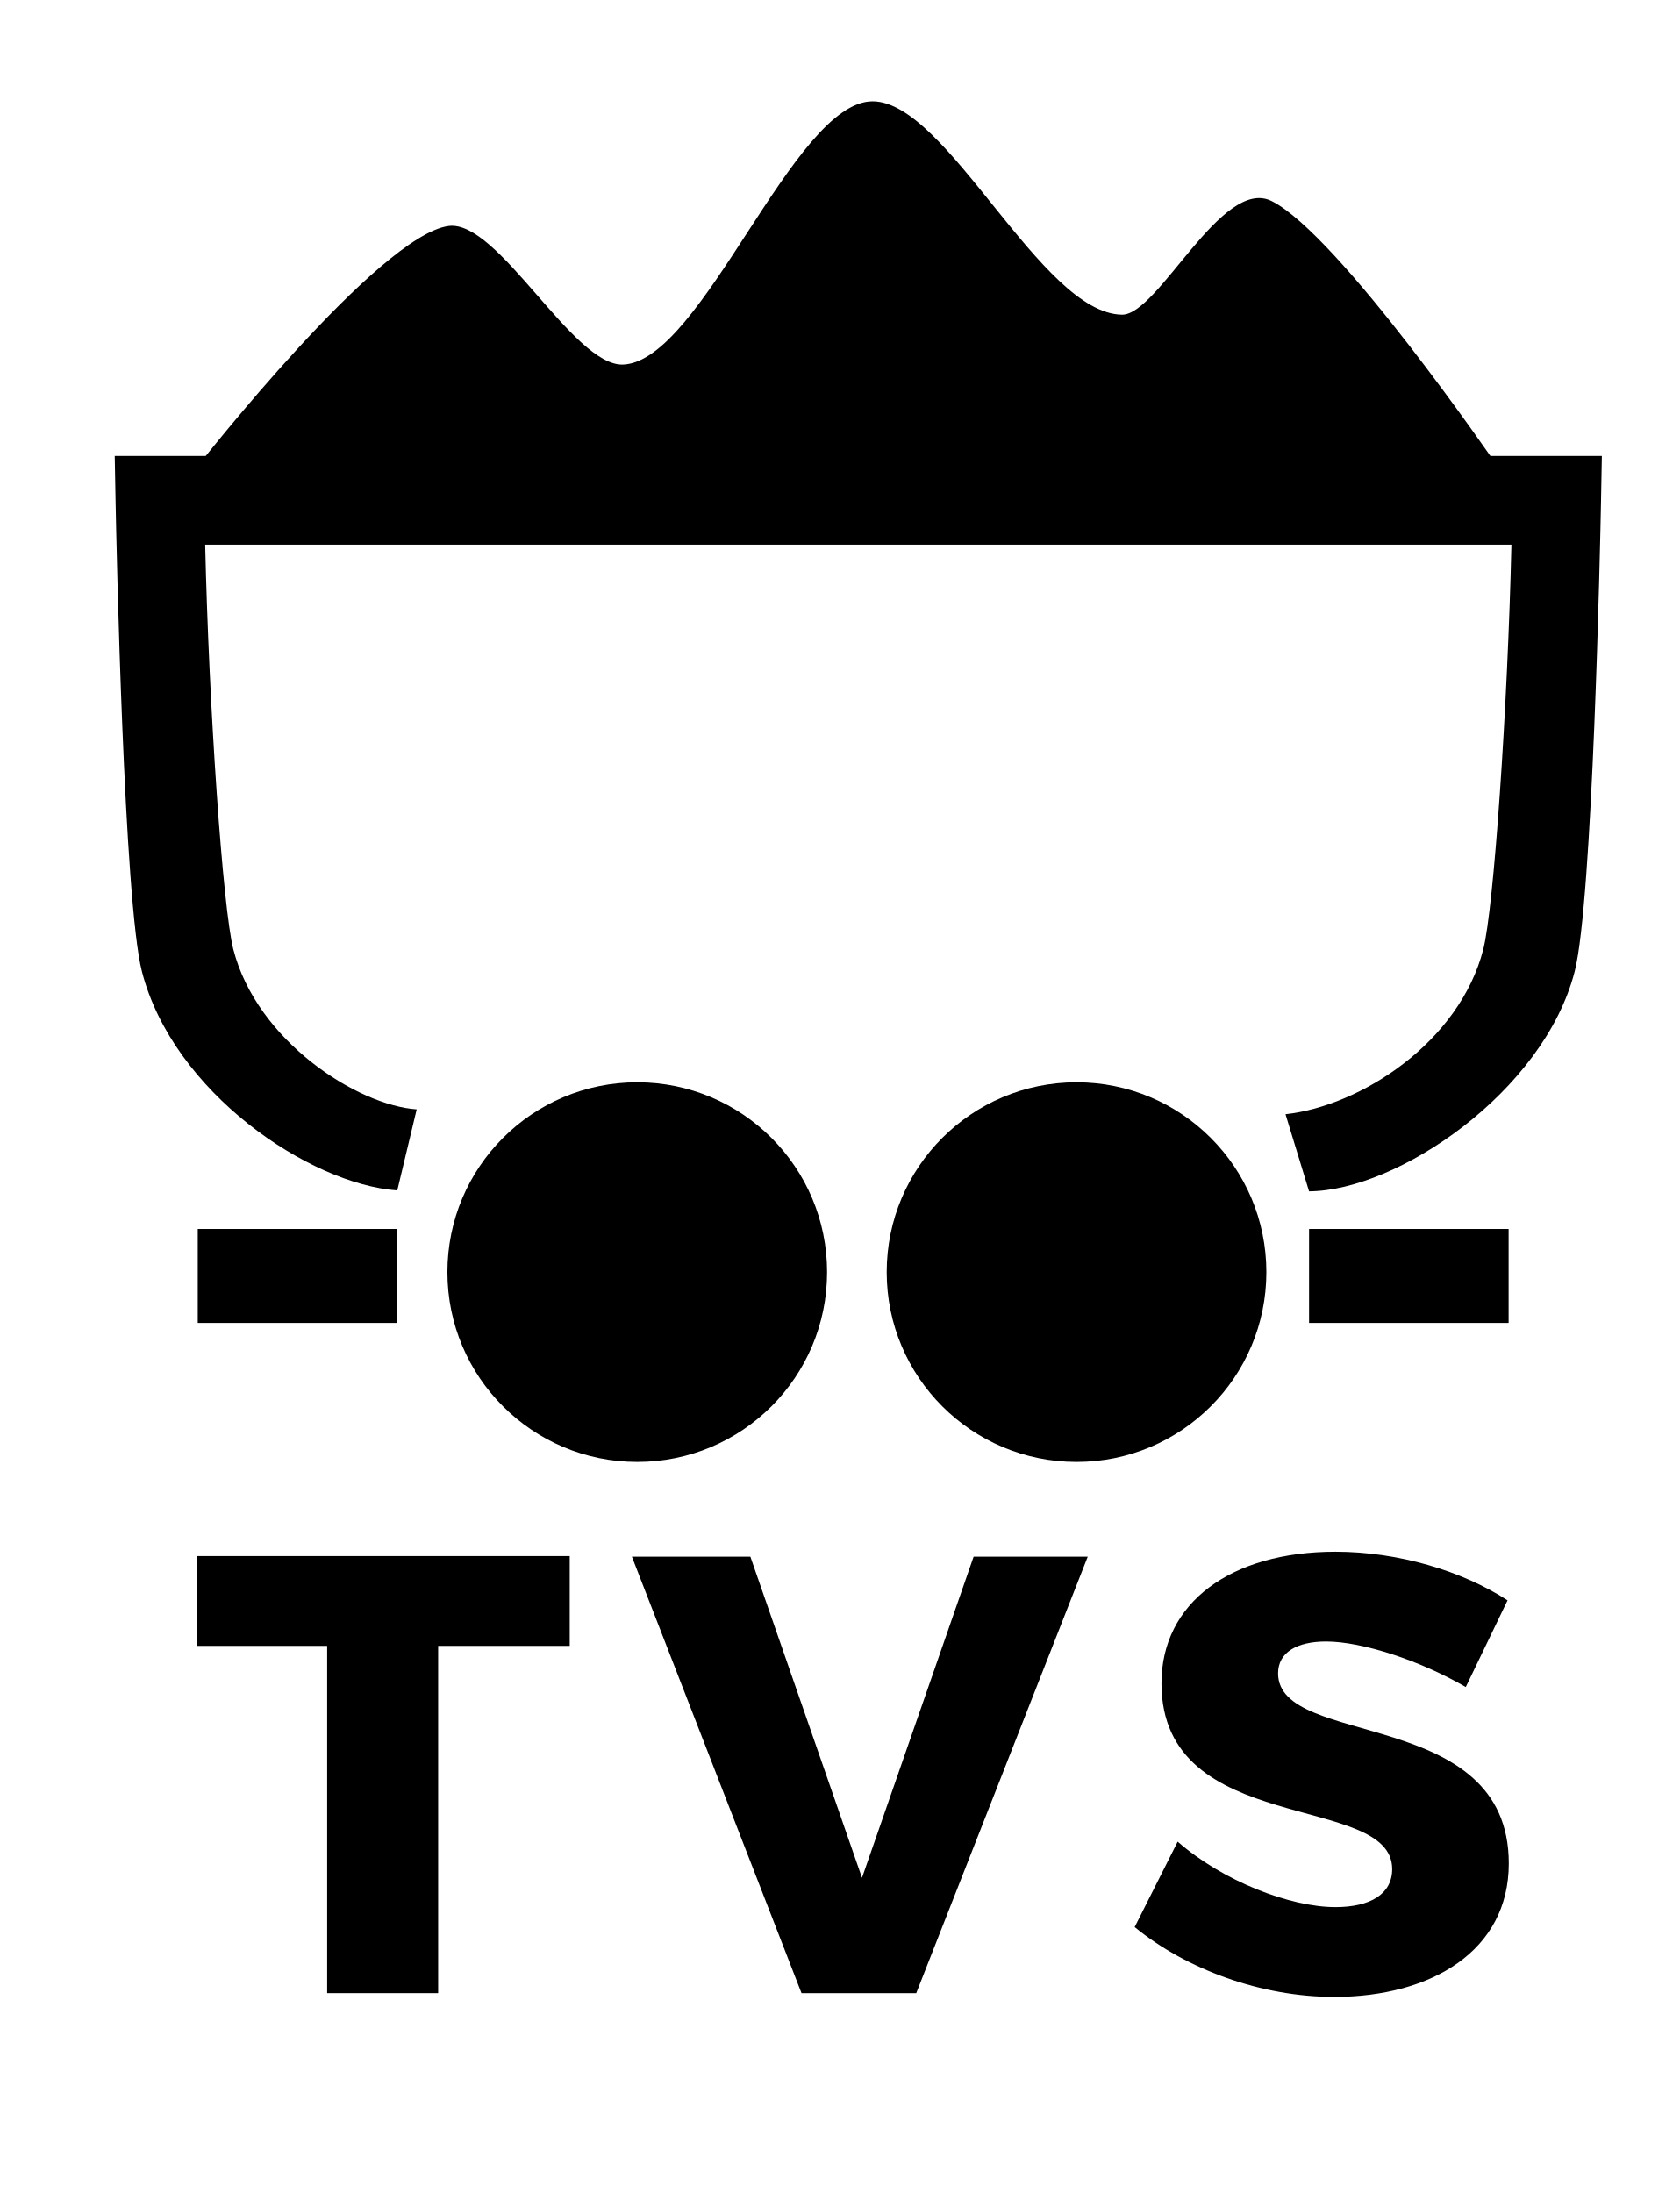
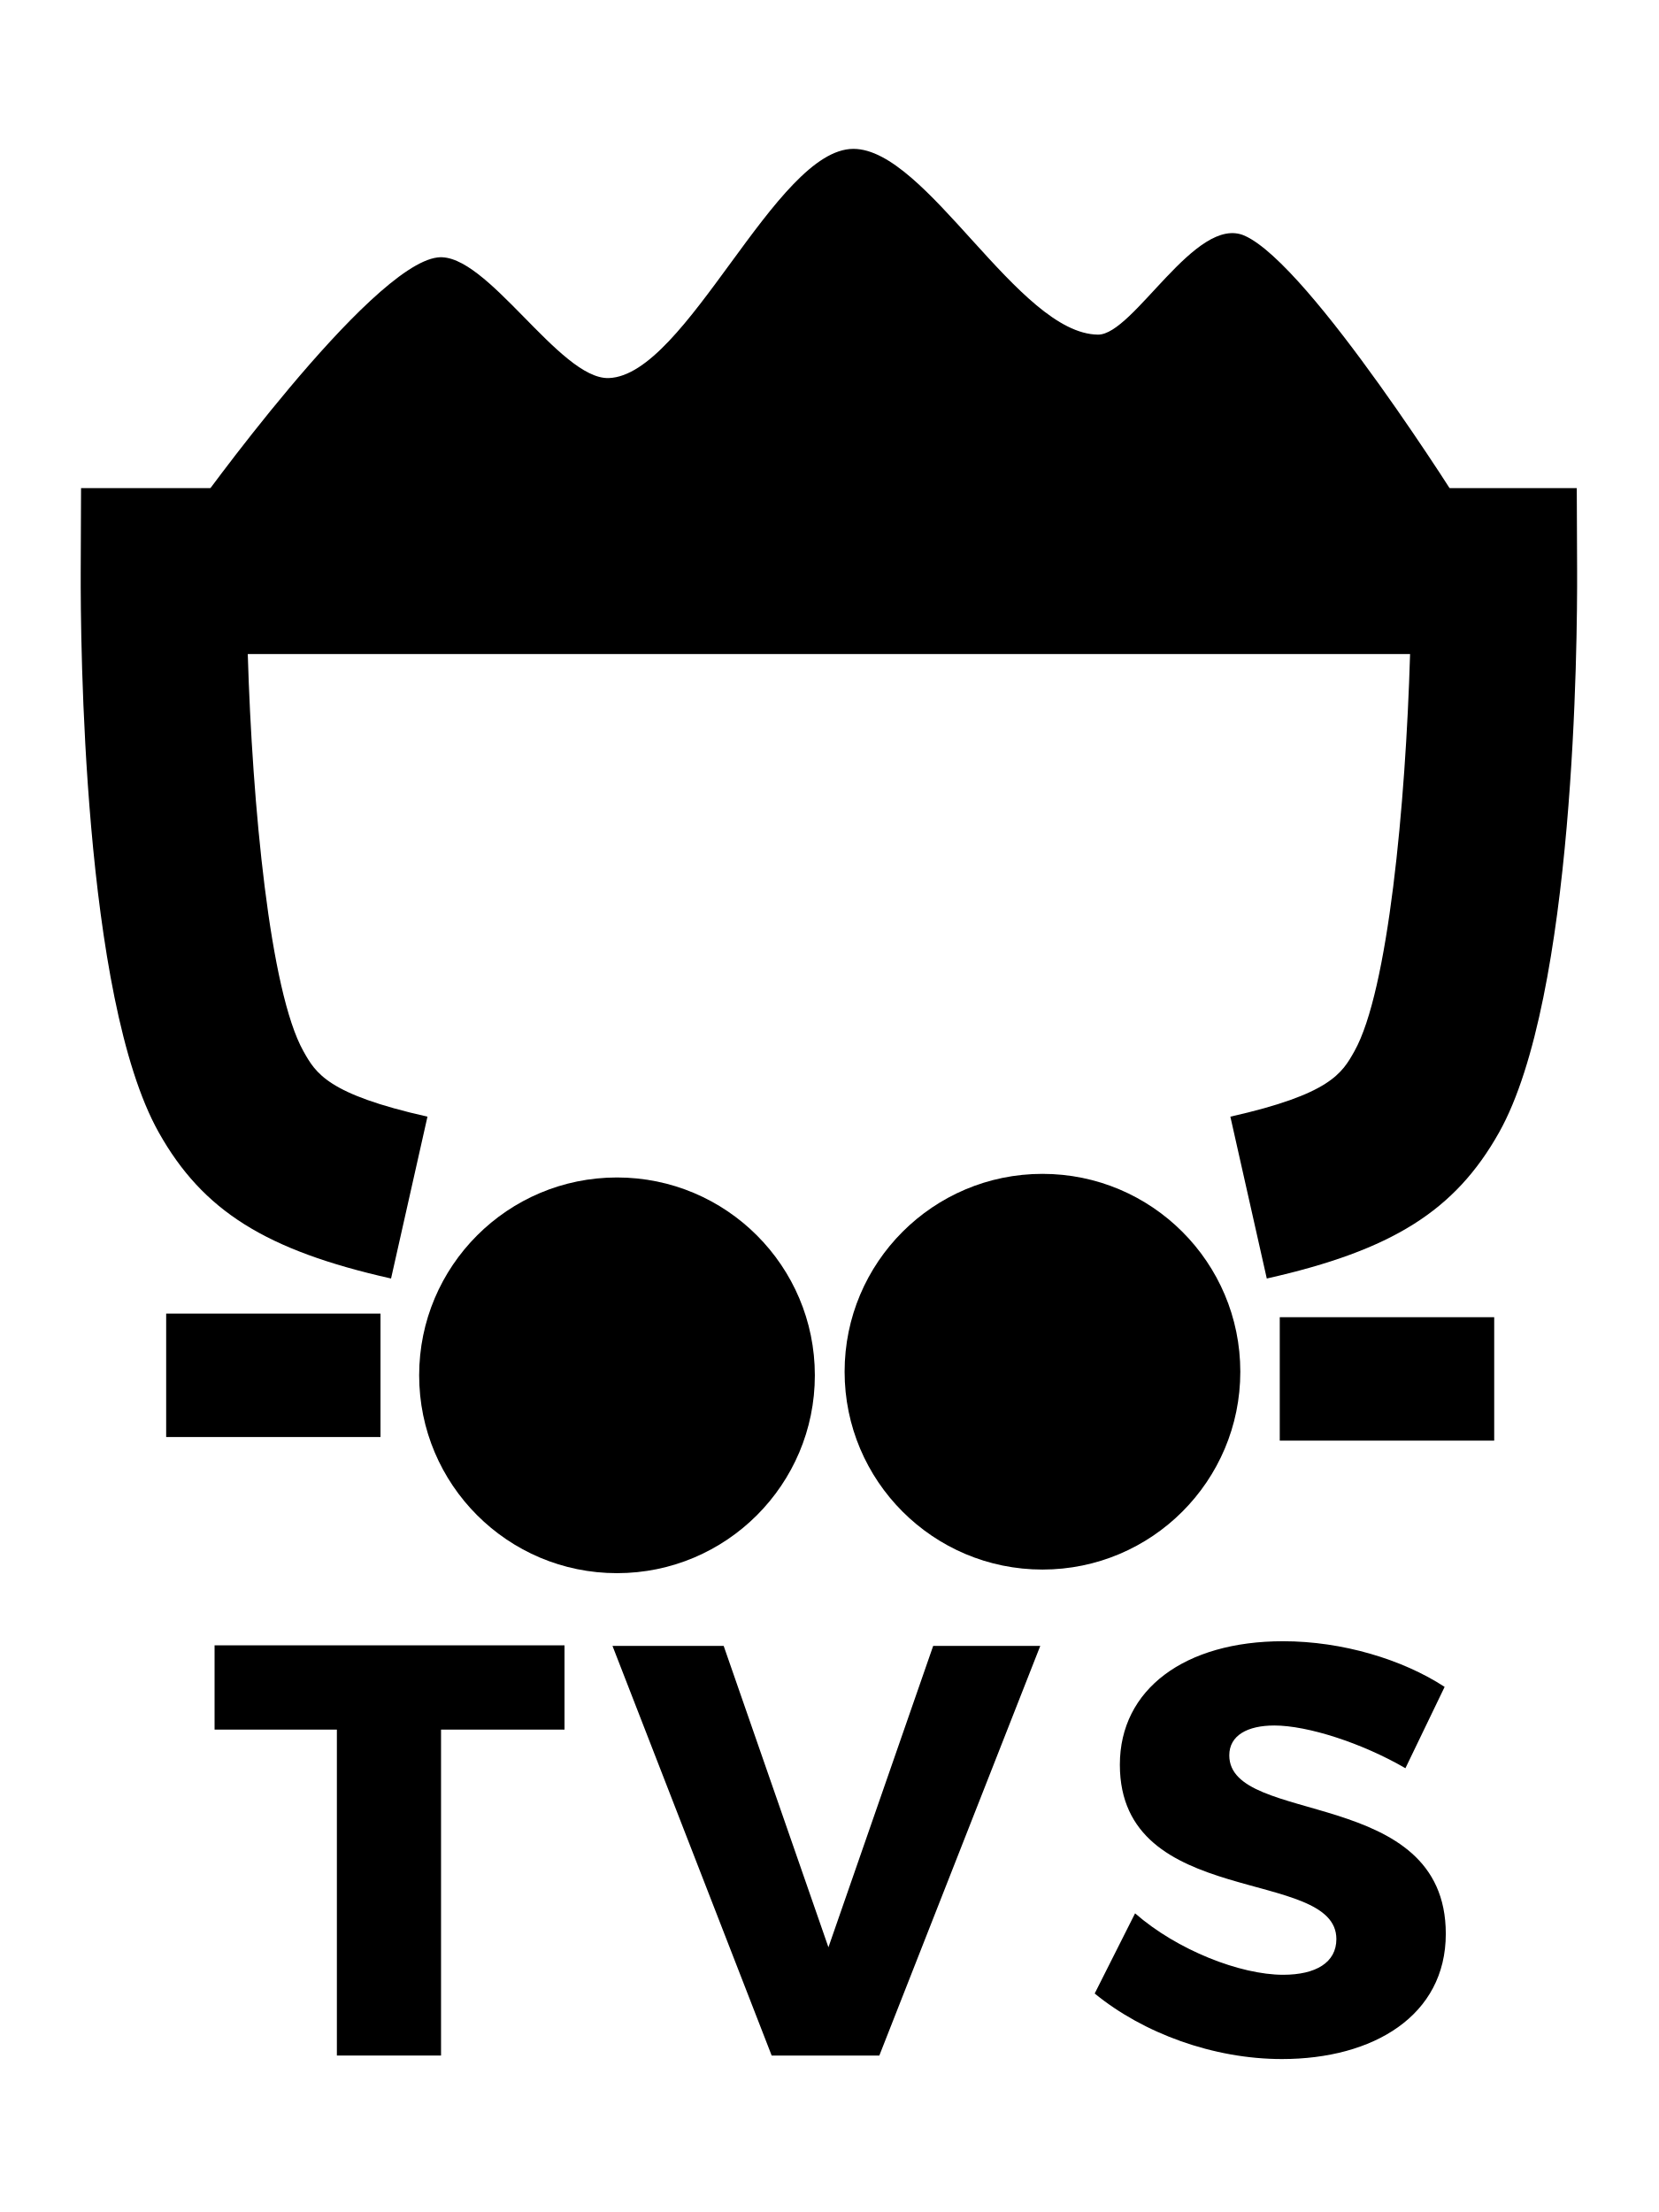
- <svg xmlns="http://www.w3.org/2000/svg" version="1.1" id="Layer_1" x="0px" y="0px" width="303.825px" height="396.834px" viewBox="0 0 303.825 396.834" enable-background="new 0 0 303.825 396.834" xml:space="preserve">
-   <path d="M36.031,84.022c0,0,32.478-41.43,45.13-43.125c9.016-1.207,22.501,25.432,31.591,25.072   c14.349-0.568,30.77-47.637,45.13-47.637c13.539,0,30.421,38.418,45.13,38.612c6.578,0.086,18.052-25.073,27.078-20.56   c12.151,6.076,40.617,47.637,40.617,47.637H36.031z" />
-   <path d="M71.884,215.412c-15.921-1.128-40.592-17.775-46.208-39.625c-3.242-12.615-4.618-77.206-4.764-85.1   l-0.152-8.172h269.075l-0.15,8.172c-0.146,7.894-1.523,72.486-4.765,85.102c-5.584,21.726-31.974,39.667-48.061,39.79l-4.263-13.953   c13.707-1.505,31.476-13.079,35.783-29.831c1.903-7.408,4.429-43.912,5.092-73.232H37.125c0.665,29.32,3.19,65.823,5.093,73.23   c4.26,16.575,22.396,28.203,33.176,28.955L71.884,215.412z" />
-   <circle cx="115.301" cy="230.196" r="34.349" />
-   <circle cx="194.785" cy="230.196" r="34.349" />
-   <rect x="35.78" y="222.389" width="36.104" height="17" />
-   <rect x="236.859" y="222.389" width="36.104" height="17" />
-   <path d="M79.278,297.827v62.843H59.195v-62.843h-23.58v-16.246h67.469v16.246H79.278z" />
-   <path d="M145.023,360.67l-30.688-78.977h21.437l20.195,58.104l20.195-58.104h20.647l-31.027,78.977H145.023z" />
-   <path d="M272.771,289.591l-7.559,15.683c-8.35-4.852-18.842-8.236-25.273-8.236c-5.19,0-8.688,1.918-8.688,5.754   c0,13.652,41.745,5.867,41.745,34.412c0,15.795-13.99,24.144-31.59,24.144c-13.2,0-26.739-4.964-36.104-12.636l7.785-15.457   c8.124,7.107,20.309,11.847,28.544,11.847c6.318,0,10.267-2.369,10.267-6.883c0-13.99-41.745-5.641-41.745-33.621   c0-14.555,12.523-23.806,31.478-23.806C253.026,280.791,264.647,284.288,272.771,289.591z" />
+ <svg xmlns="http://www.w3.org/2000/svg" version="1.1" id="Layer_1" x="0px" y="0px" width="300px" height="400px" viewBox="0 0 300 400" enable-background="new 0 0 300 400" xml:space="preserve">
+   <path d="M34.92,92.542c0,0,31.824-44.516,44.221-45.99c8.834-1.051,22.049,22.126,30.955,21.813  c14.06-0.494,30.15-41.445,44.222-41.445c13.267,0,29.807,33.424,44.221,33.592c6.446,0.076,17.688-21.813,26.533-17.886  c11.906,5.286,39.798,49.917,39.798,49.917H34.92z" />
+   <path d="M147.351,248.702c0,19.758-16.017,35.776-35.777,35.776c-19.759,0-35.777-16.019-35.777-35.776  c0-19.762,16.018-35.779,35.777-35.779C131.334,212.923,147.351,228.94,147.351,248.702z" />
+   <path d="M224.288,248.05c0,19.758-16.021,35.776-35.78,35.776c-19.758,0-35.776-16.019-35.776-35.776  c0-19.763,16.019-35.779,35.776-35.779C208.268,212.271,224.288,228.287,224.288,248.05z" />
+   <rect x="30.048" y="237.54" width="38.757" height="22.32" />
+   <rect x="231.421" y="238.192" width="38.778" height="22.32" />
+   <path d="M79.753,312.767v58.94H60.918v-58.94H38.801v-15.238h63.28v15.238H79.753z" />
+   <path d="M139.542,371.707l-28.783-74.072h20.106l18.941,54.496l18.941-54.496h19.365l-29.101,74.072H139.542z" />
+   <path d="M261.235,305.042l-7.09,14.708c-7.83-4.55-17.671-7.725-23.703-7.725c-4.867,0-8.148,1.798-8.148,5.397  c0,12.803,39.152,5.502,39.152,32.273c0,14.815-13.12,22.646-29.628,22.646c-12.381,0-25.079-4.655-33.862-11.852l7.302-14.498  c7.619,6.669,19.047,11.112,26.771,11.112c5.927,0,9.63-2.222,9.63-6.455c0-13.121-39.153-5.29-39.153-31.534  c0-13.65,11.747-22.327,29.523-22.327C242.718,296.788,253.616,300.067,261.235,305.042z" />
+   <path d="M229.075,231.196l-6.586-29.268c18.07-4.066,20.189-7.84,22.433-11.835  c6.09-10.845,9.262-44.565,10.065-71.821H44.805c0.81,27.267,3.983,60.994,10.063,71.821c2.244,3.996,4.362,7.77,22.432,11.835  l-6.585,29.268c-22.673-5.101-34.057-12.26-42.005-26.415c-13.722-24.438-14.164-88.896-14.113-101.569l0.06-14.94h270.474  l0.061,14.939c0.051,12.673-0.39,77.132-14.111,101.57C263.132,218.937,251.747,226.096,229.075,231.196z" />
</svg>
